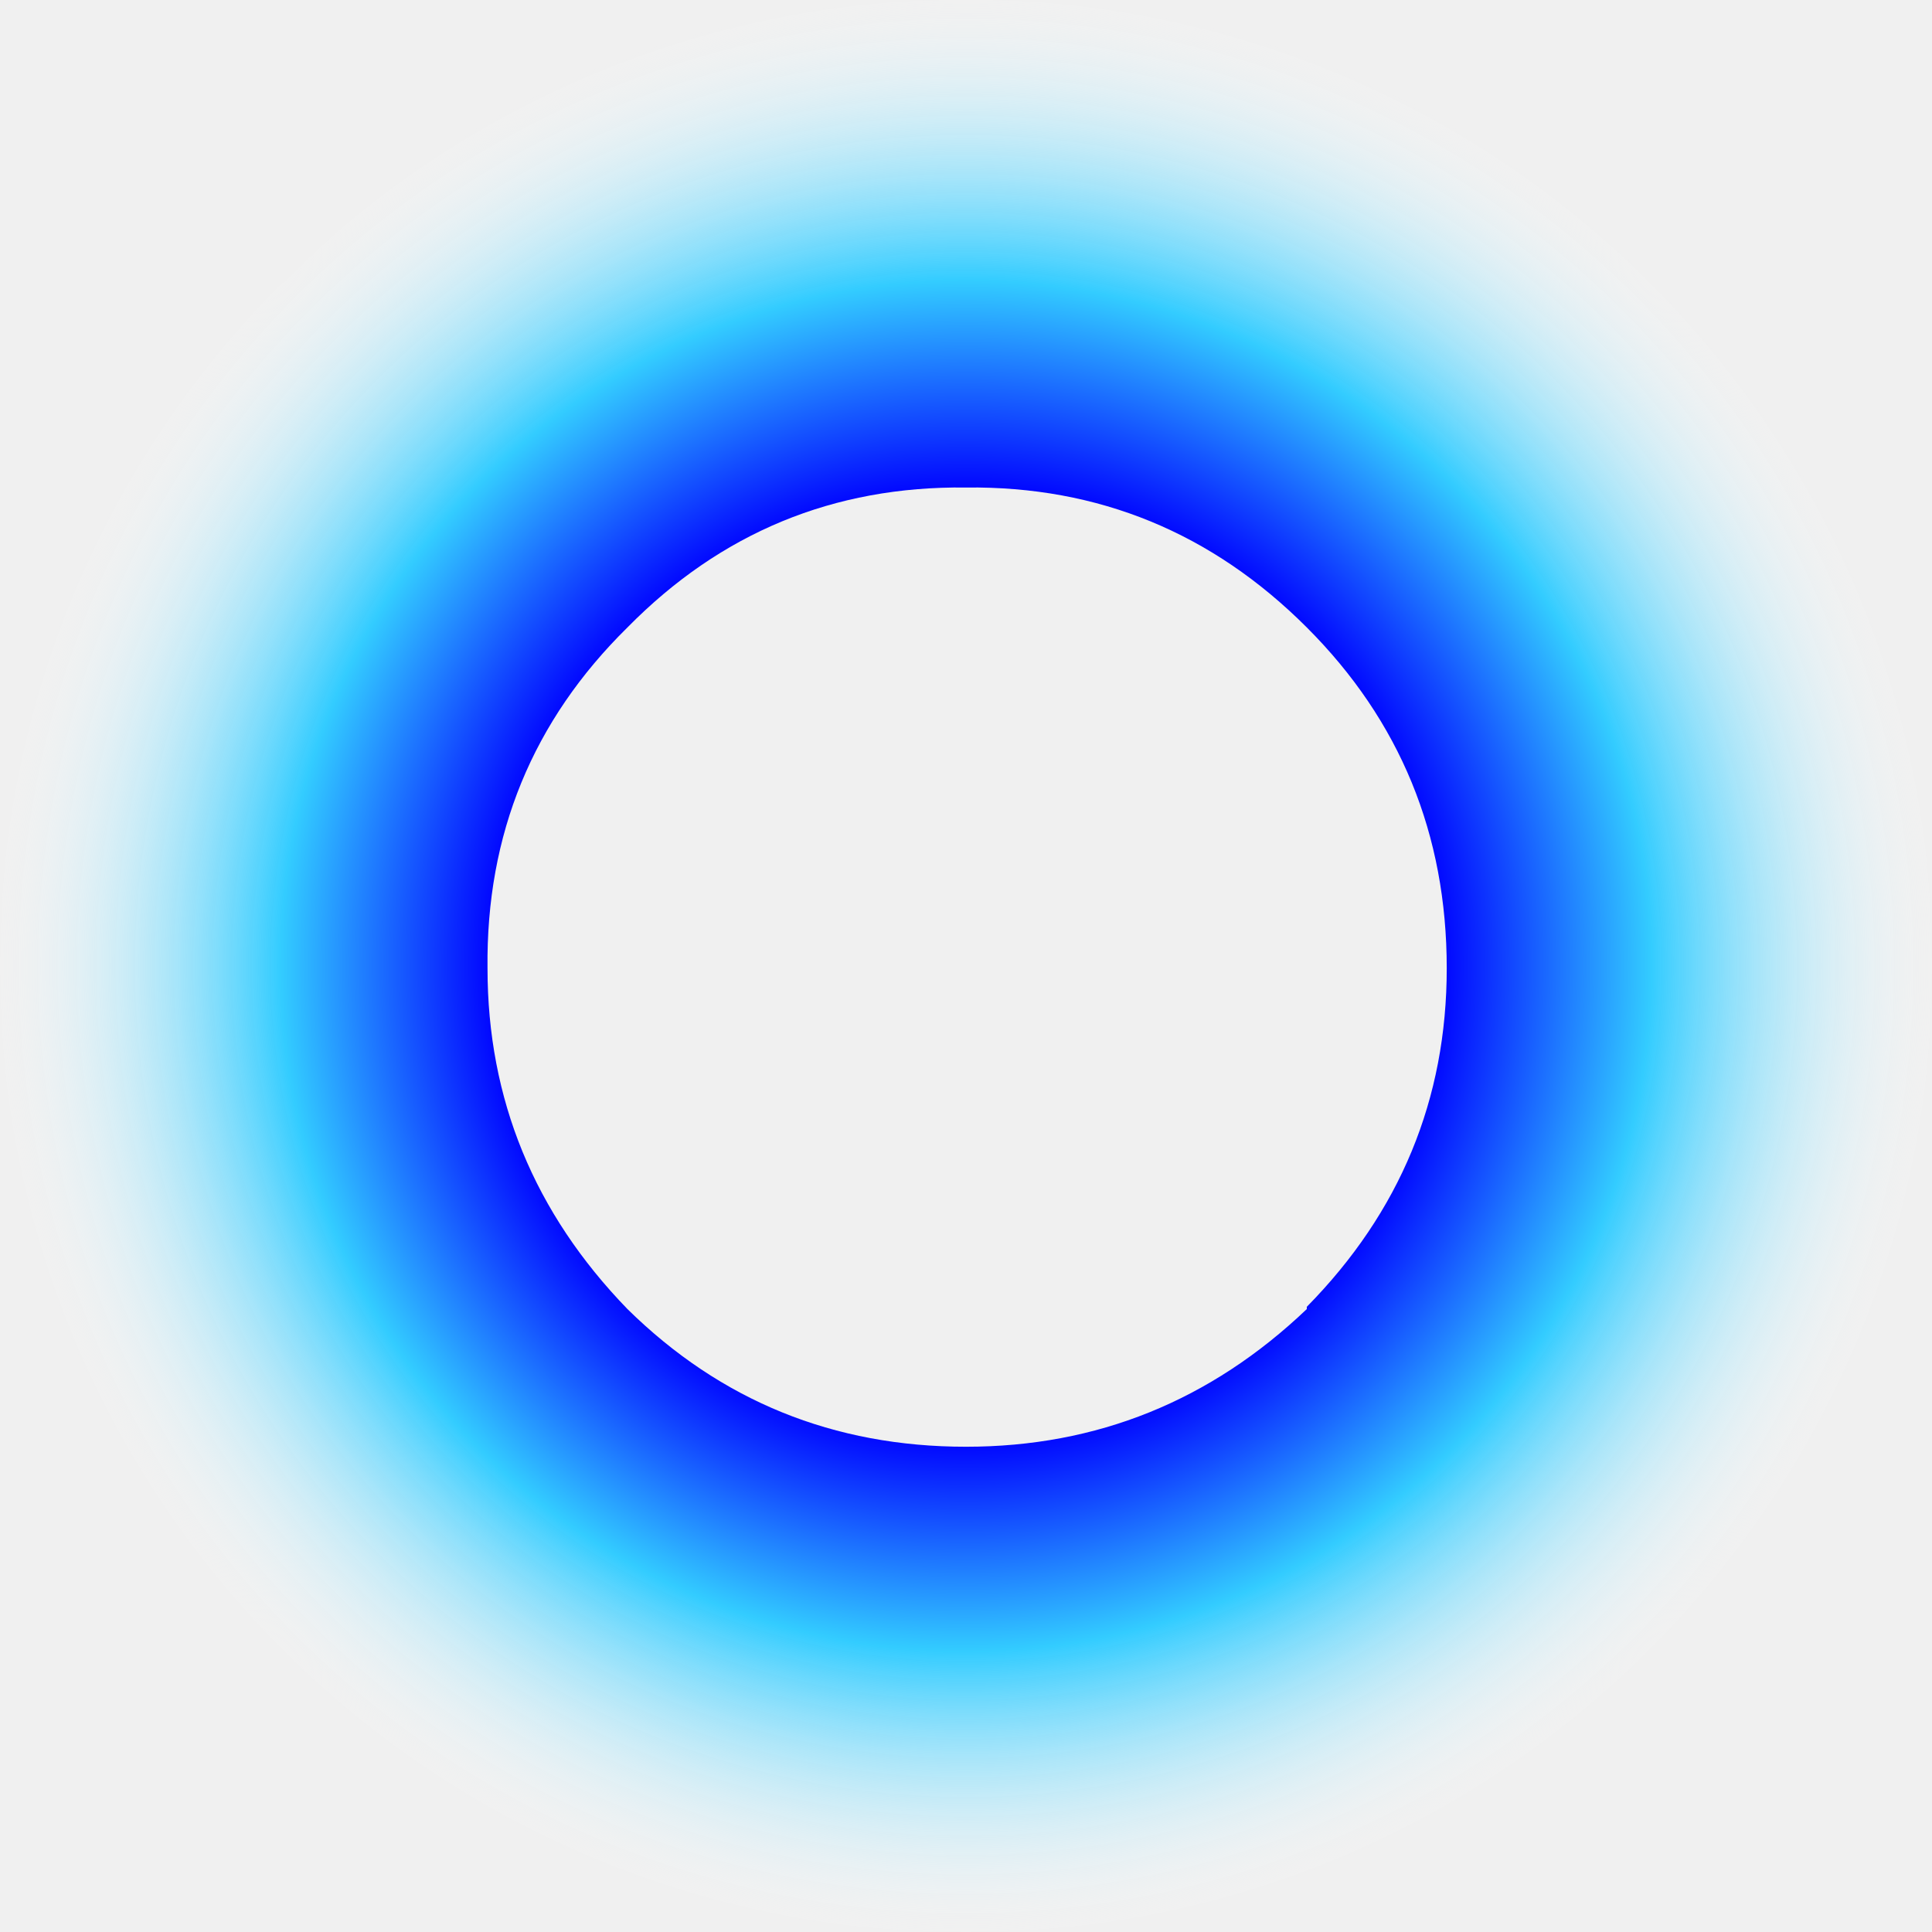
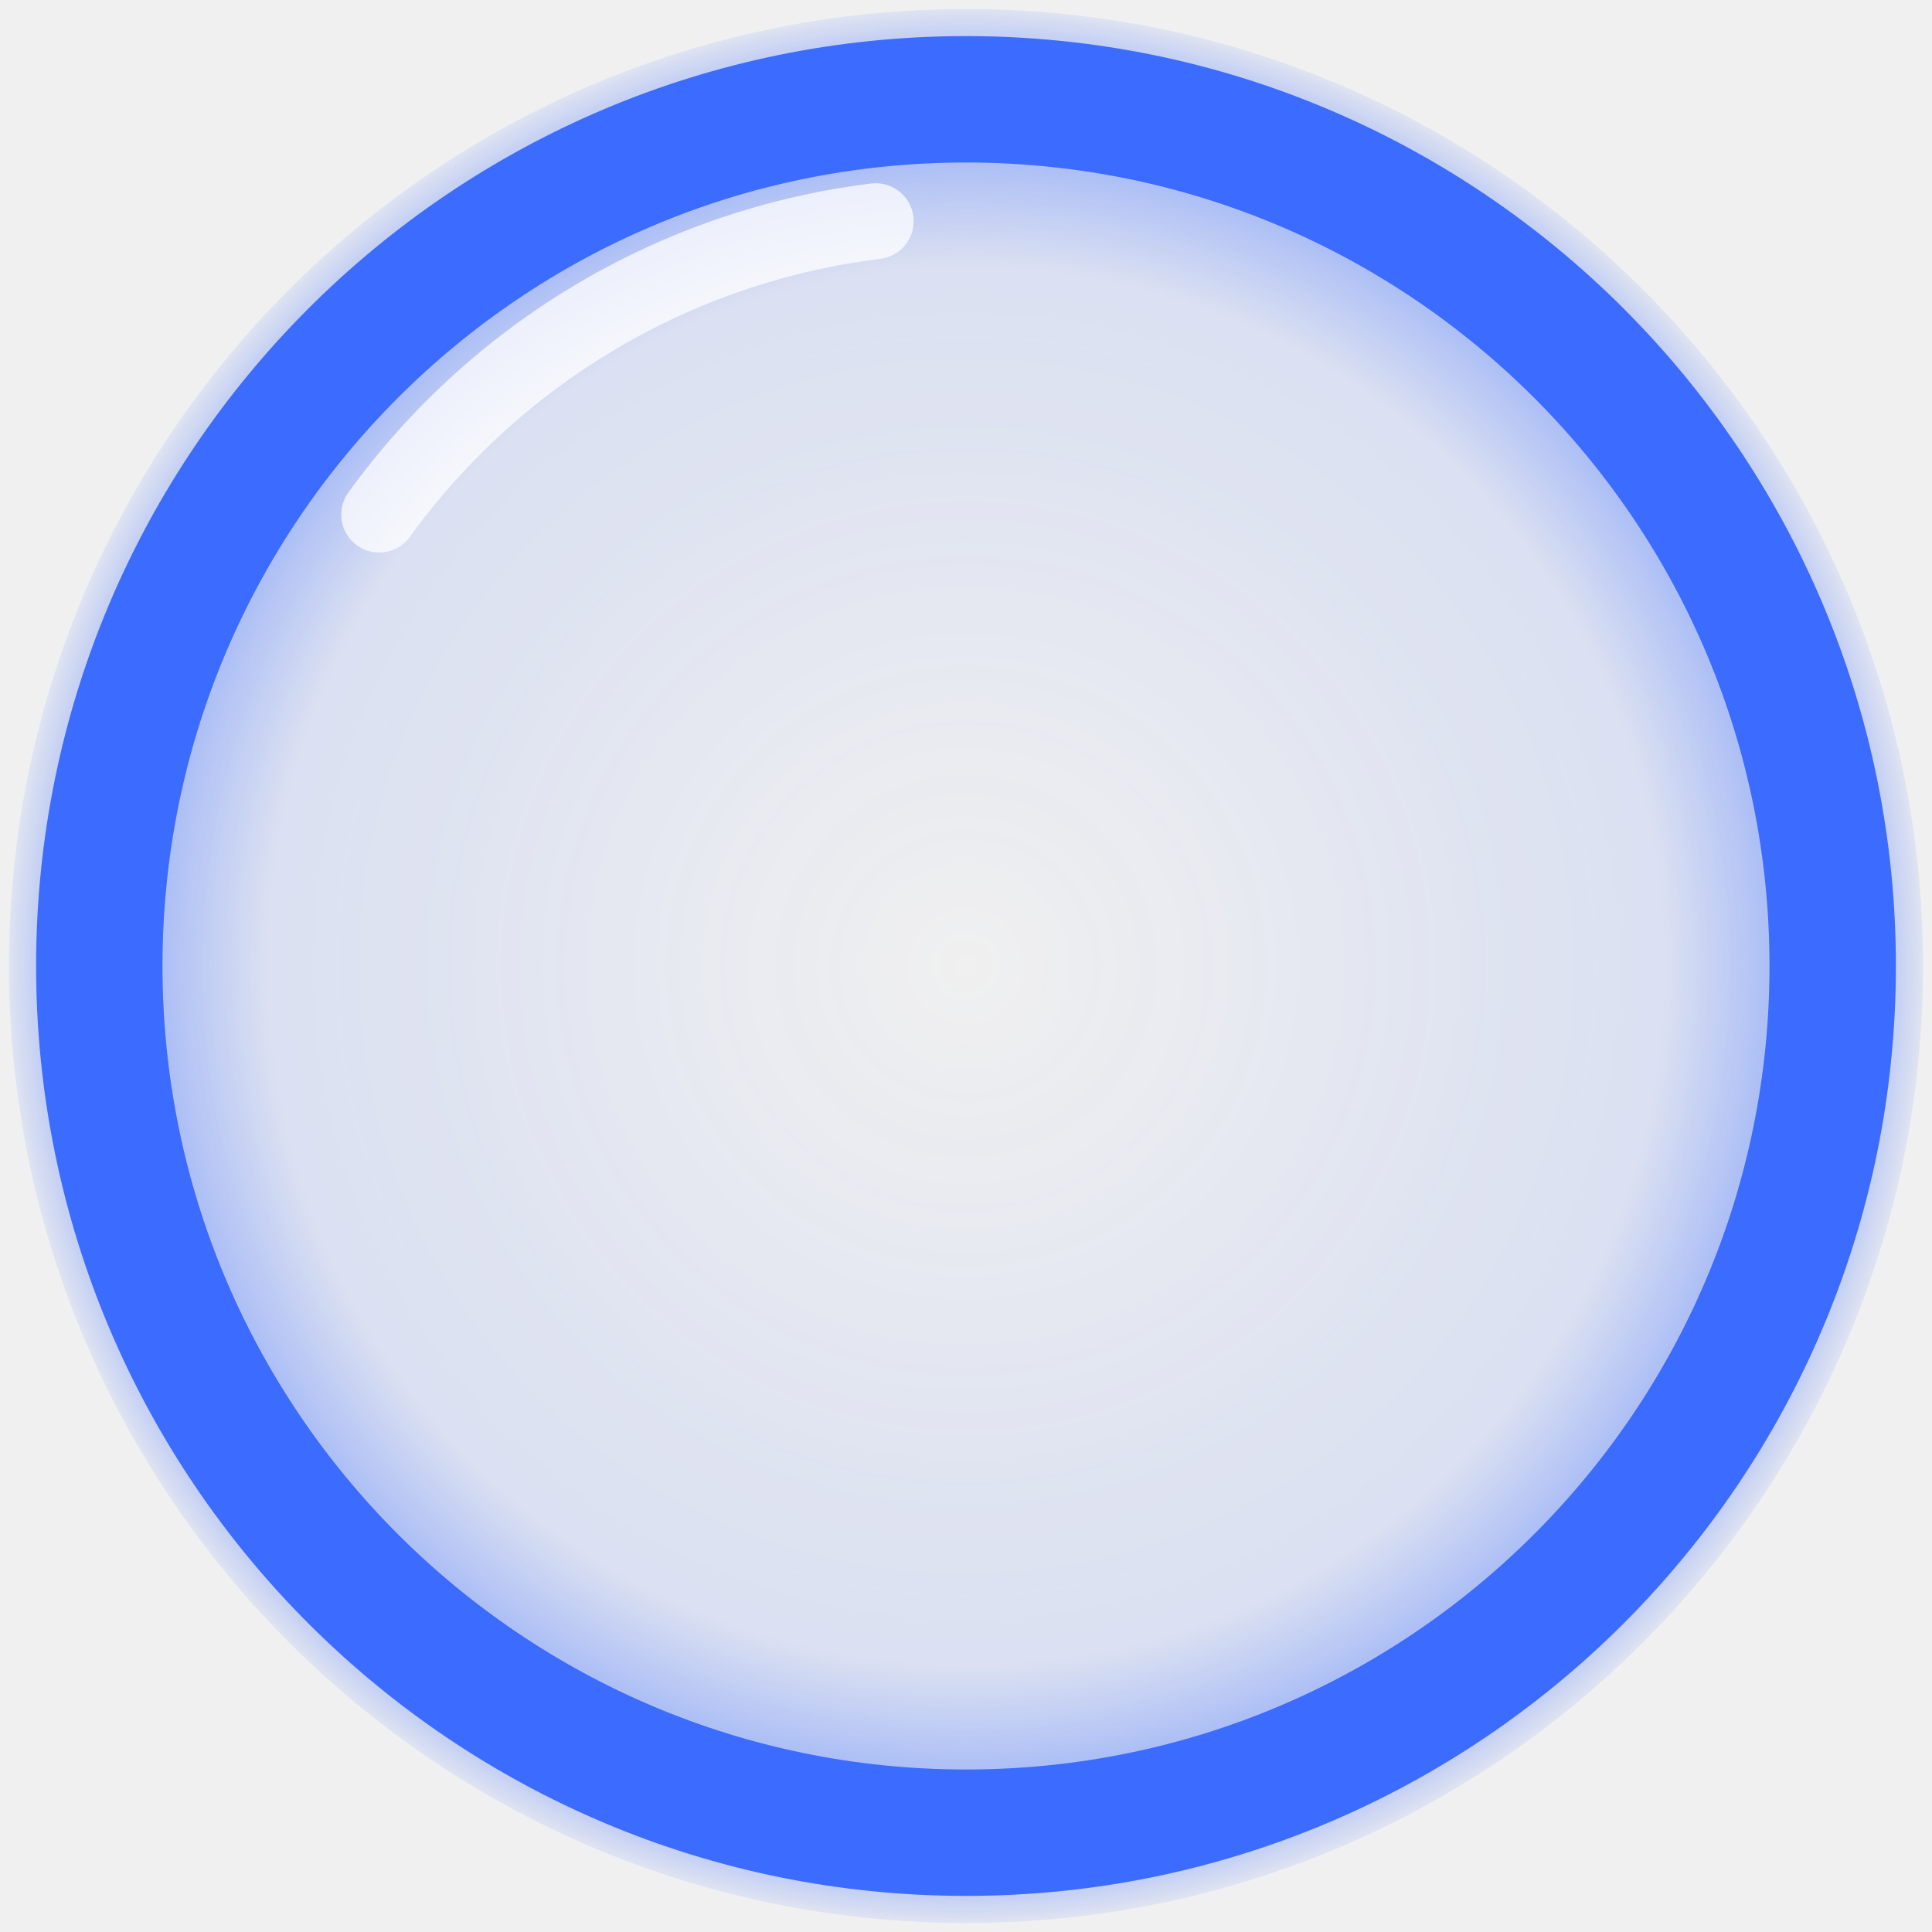
- <svg xmlns="http://www.w3.org/2000/svg" xmlns:ns1="https://www.free-decompiler.com/flash" xmlns:xlink="http://www.w3.org/1999/xlink" ns1:objectType="frame" height="42.8px" width="42.8px">
-   <g transform="matrix(1.0, 0.0, 0.0, 1.0, 21.4, 21.4)">
-     <use ns1:characterId="314" height="42.8" transform="matrix(1.0, 0.0, 0.0, 1.0, 0.0, 0.0)" width="42.8" xlink:href="#shape0" />
-   </g>
+ <svg xmlns="http://www.w3.org/2000/svg" width="42.8px" height="42.8px" viewBox="0 0 42.8 42.8">
  <defs>
-     <g id="shape0">
-       <path d="M15.2 -15.15 Q21.4 -8.9 21.4 0.0 21.4 8.8 15.2 15.15 L15.15 15.2 Q8.8 21.4 0.0 21.4 -8.9 21.4 -15.15 15.2 L-15.1 15.2 Q-21.4 8.85 -21.4 0.0 -21.4 -8.9 -15.15 -15.15 L-15.1 -15.15 Q-8.9 -21.5 0.0 -21.4 8.85 -21.5 15.2 -15.15 M7.55 -7.5 Q4.4 -10.65 0.0 -10.6 -4.4 -10.65 -7.5 -7.5 -10.65 -4.4 -10.6 0.05 -10.6 4.4 -7.5 7.6 -4.4 10.65 0.0 10.65 4.35 10.65 7.55 7.6 L7.55 7.55 Q10.65 4.4 10.65 0.05 10.65 -4.4 7.55 -7.5" fill="url(#gradient0)" fill-rule="evenodd" stroke="none" />
-     </g>
-     <radialGradient cx="0" cy="0" gradientTransform="matrix(0.0264, 0.0, 0.0, 0.0264, 0.0, 0.0)" gradientUnits="userSpaceOnUse" id="gradient0" r="819.2" spreadMethod="pad">
-       <stop offset="0.482" stop-color="#0000ff" />
-       <stop offset="0.702" stop-color="#33ccff" />
-       <stop offset="1.0" stop-color="#ffffff" stop-opacity="0.0" />
+     <radialGradient id="g0" cx="0.5" cy="0.5" r="0.5">
+       <stop offset="0" stop-color="#3b6bff" stop-opacity="0" />
+       <stop offset="0.72" stop-color="#3b6bff" stop-opacity="0.12" />
+       <stop offset="0.9" stop-color="#3b6bff" stop-opacity="0.55" />
+       <stop offset="1" stop-color="#3b6bff" stop-opacity="0" />
    </radialGradient>
  </defs>
+   <g transform="translate(21.4 21.4)">
+     <circle cx="0" cy="0" r="21.2" fill="url(#g0)" stroke="none" />
+     <circle cx="0" cy="0" r="19.2" fill="none" stroke="#3b6bff" stroke-width="2.8" />
+     <path d="M-13 -10 A16 16 0 0 1 -2 -16.5" fill="none" stroke="#ffffff" stroke-opacity="0.75" stroke-width="1.68" stroke-linecap="round" />
+   </g>
</svg>
